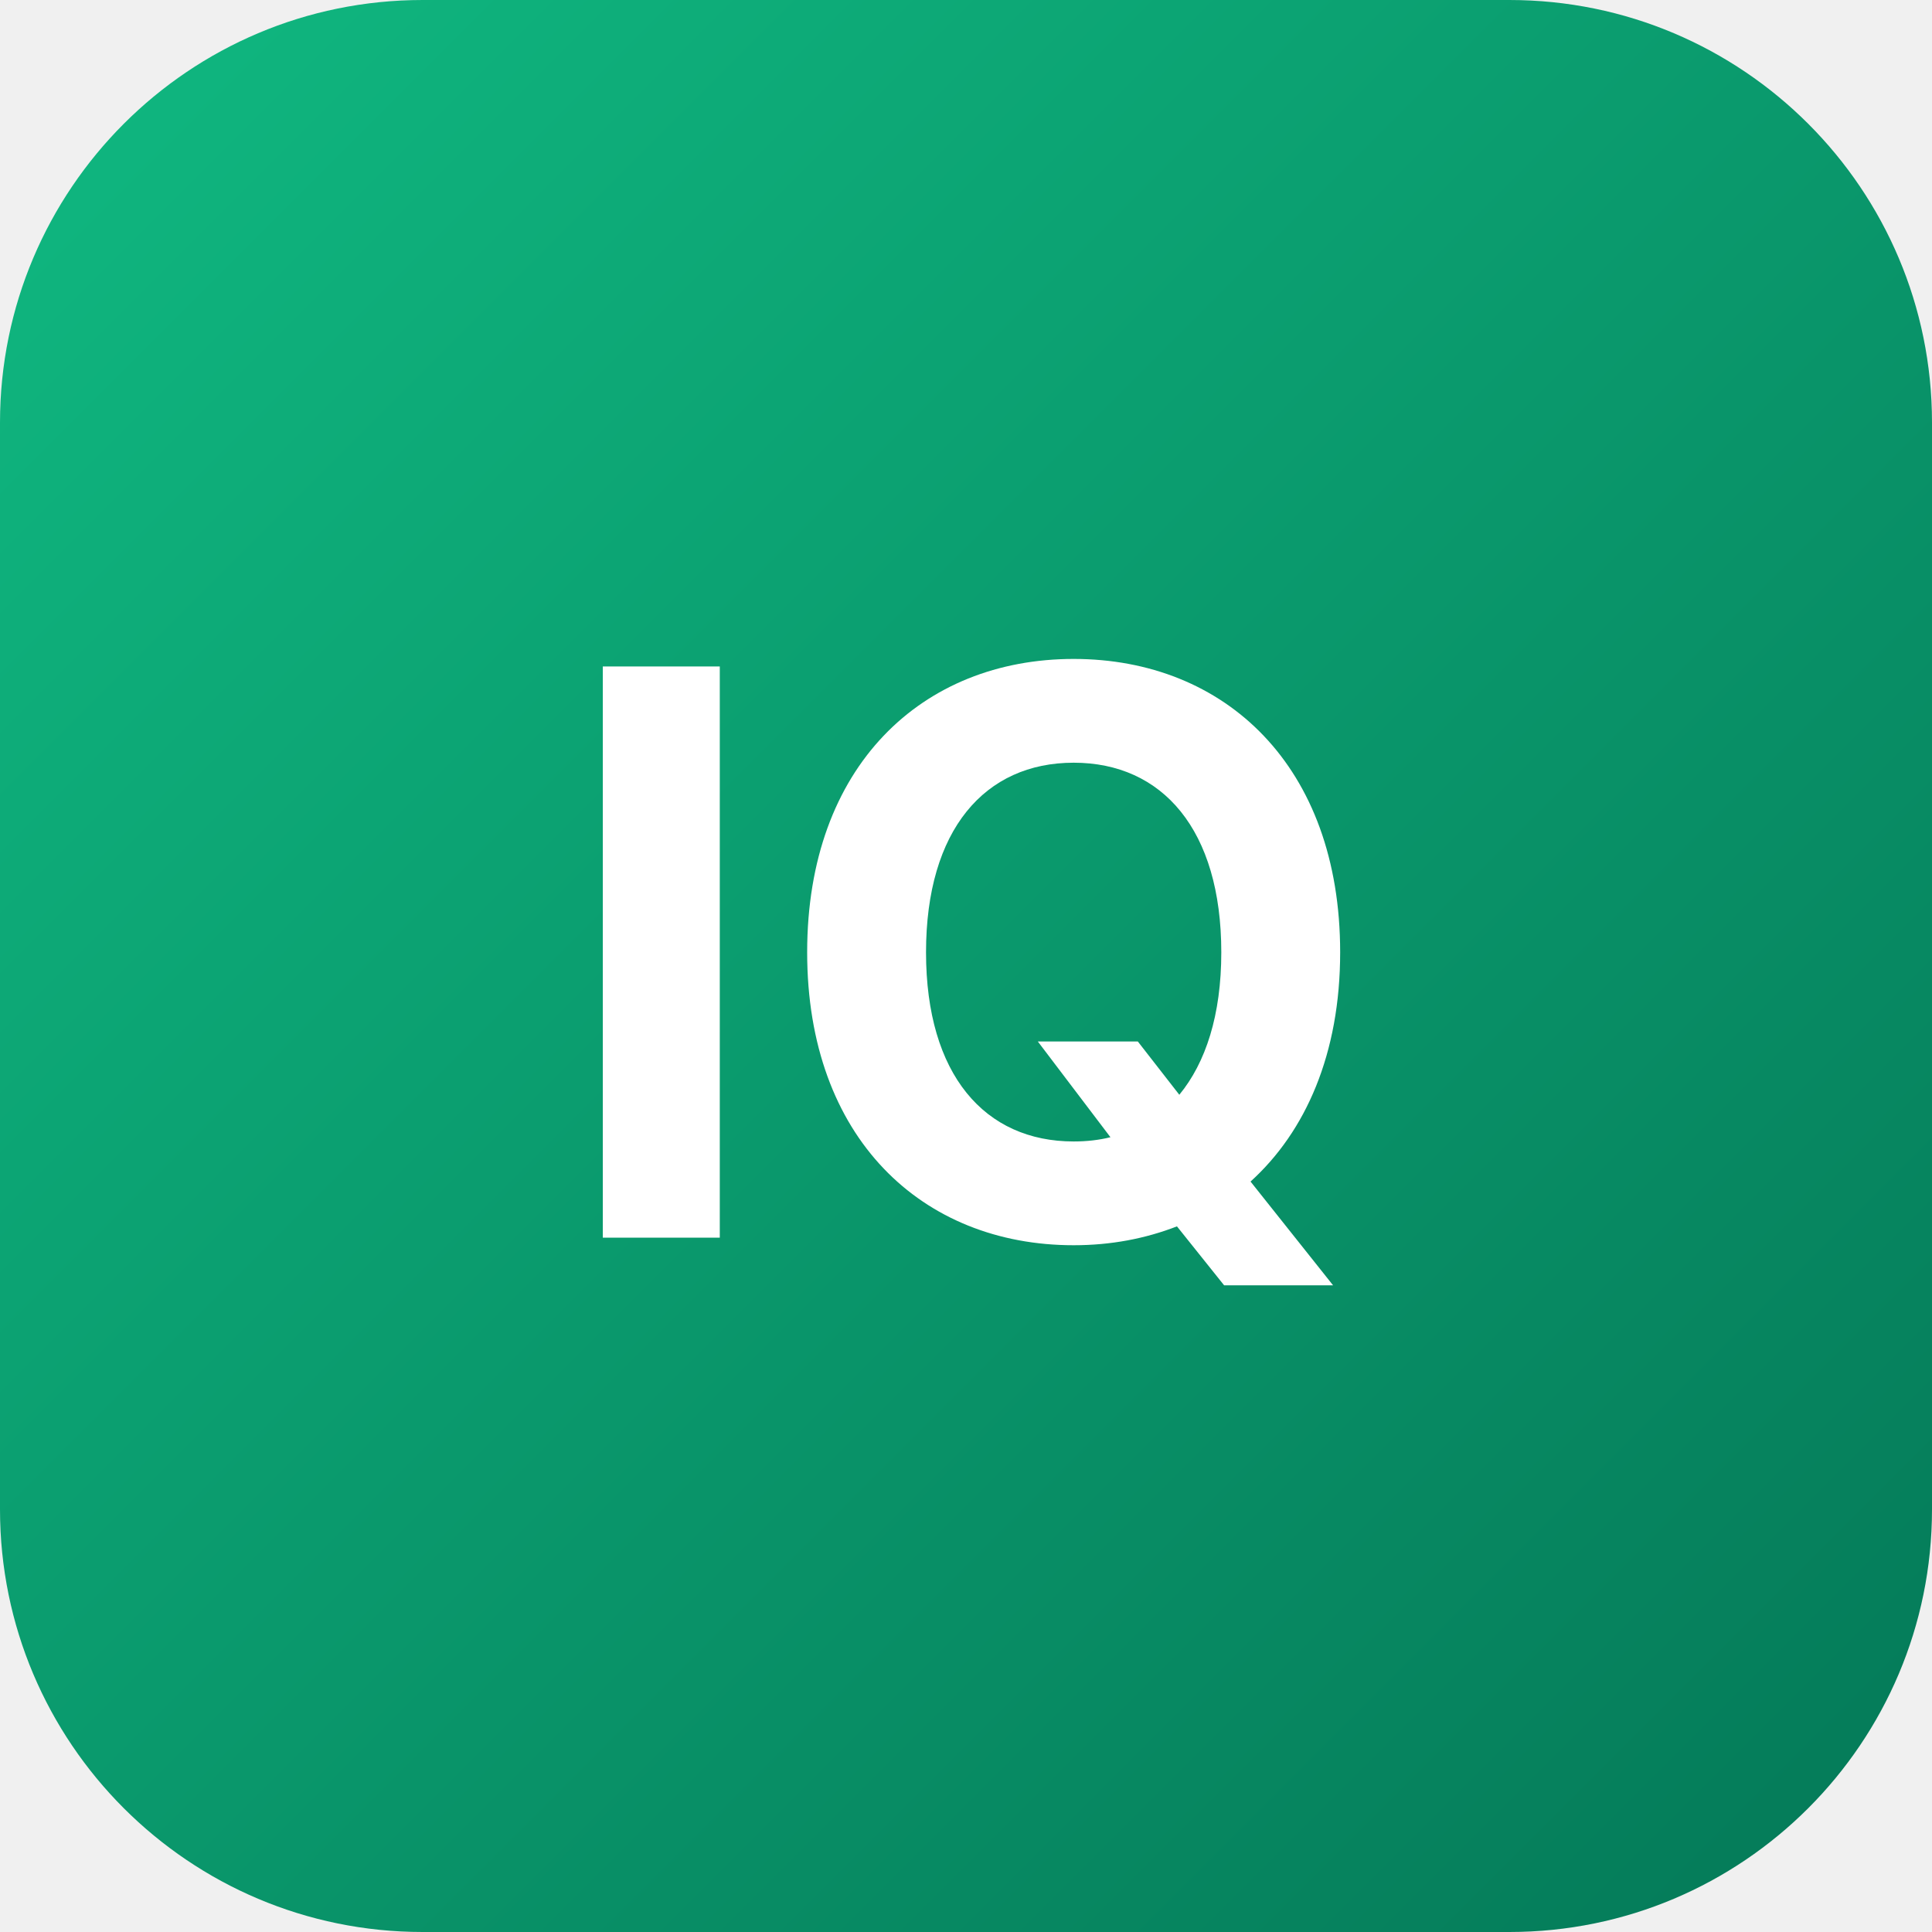
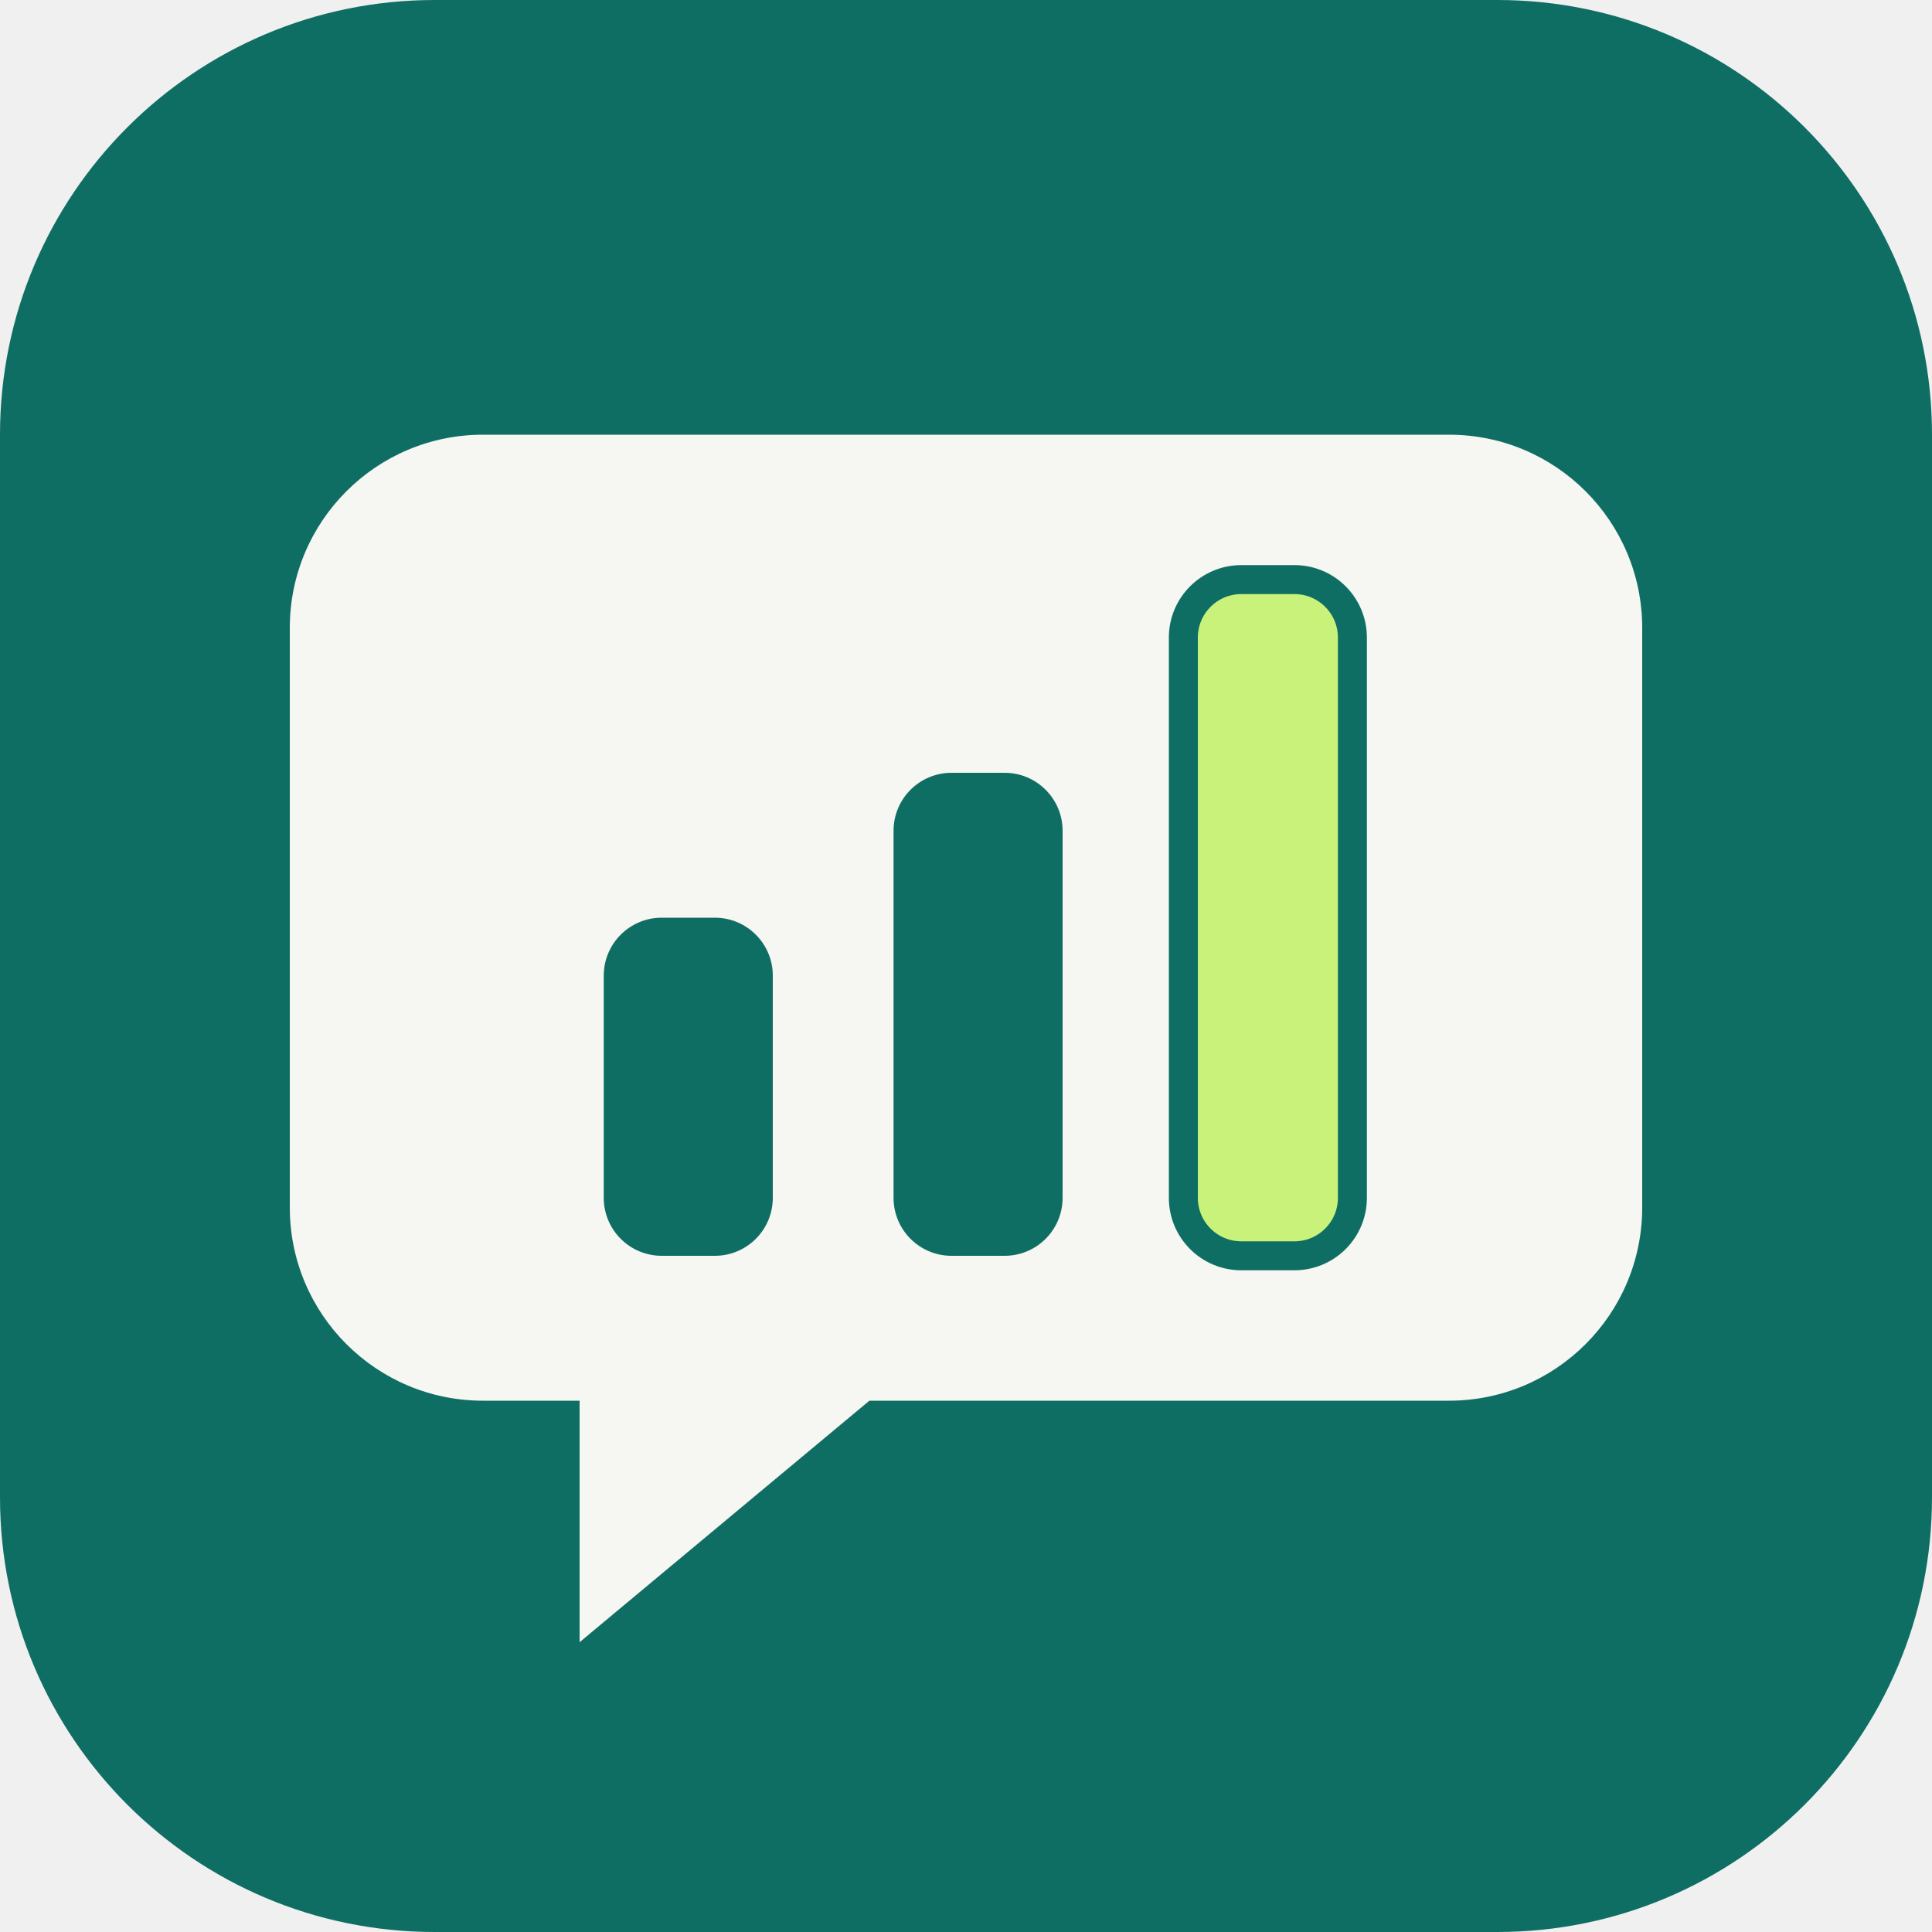
- <svg xmlns="http://www.w3.org/2000/svg" viewBox="0 0 64 64">
-   <defs>
-     <linearGradient id="g" x1="0" y1="0" x2="1" y2="1">
-       <stop offset="0" stop-color="#10b981" />
-       <stop offset="1" stop-color="#047857" />
-     </linearGradient>
-   </defs>
-   <rect width="64" height="64" rx="14" fill="url(#g)" />
-   <text x="32" y="41" font-family="Inter, Helvetica, Arial, sans-serif" font-size="26" font-weight="700" fill="#fff" text-anchor="middle">IQ</text>
+ <svg xmlns="http://www.w3.org/2000/svg" viewBox="0 0 40 40">
+   <rect width="40" height="40" rx="9" fill="#0F6E63" />
+   <path d="M10 9h20a4 4 0 0 1 4 4v12a4 4 0 0 1-4 4H18l-6 5v-5h-2a4 4 0 0 1-4-4V13a4 4 0 0 1 4-4z" fill="#F6F6F2" />
+   <rect x="12.5" y="19" width="3.5" height="7" rx="1.2" fill="#0F6E63" />
+   <rect x="18.5" y="16" width="3.5" height="10" rx="1.2" fill="#0F6E63" />
+   <rect x="24.5" y="12" width="3.5" height="14" rx="1.2" fill="#C9F27A" stroke="#0F6E63" stroke-width="0.6" />
</svg>
